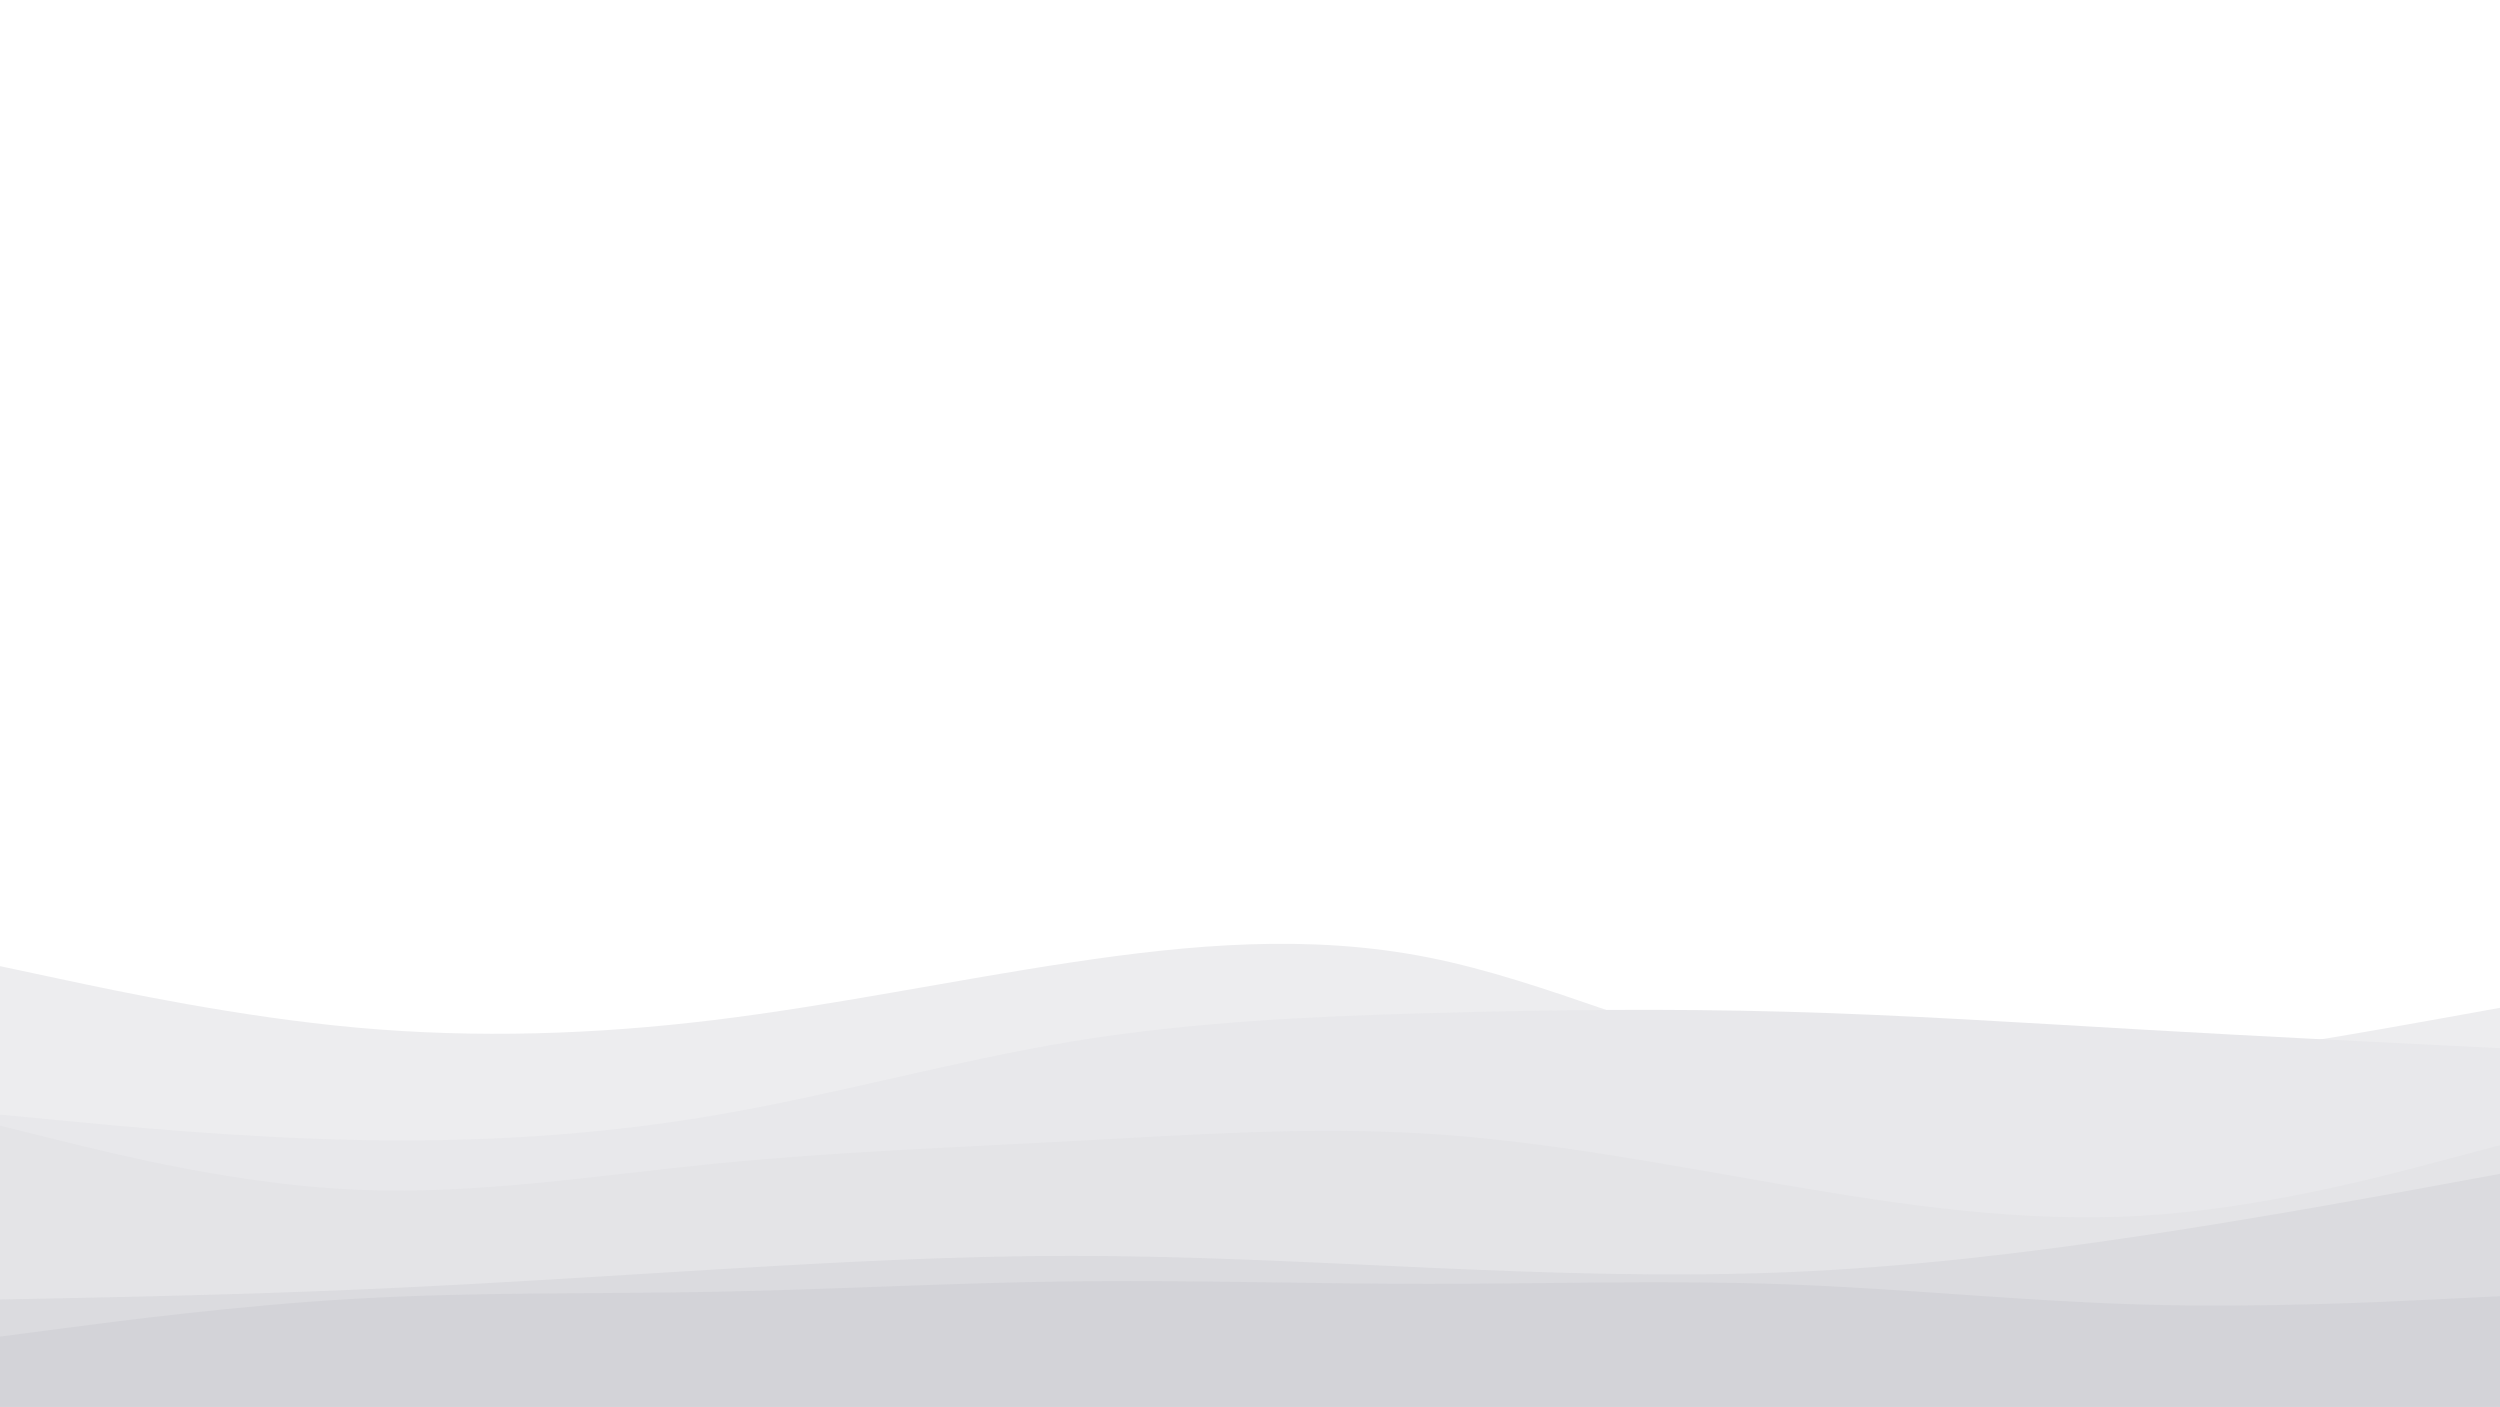
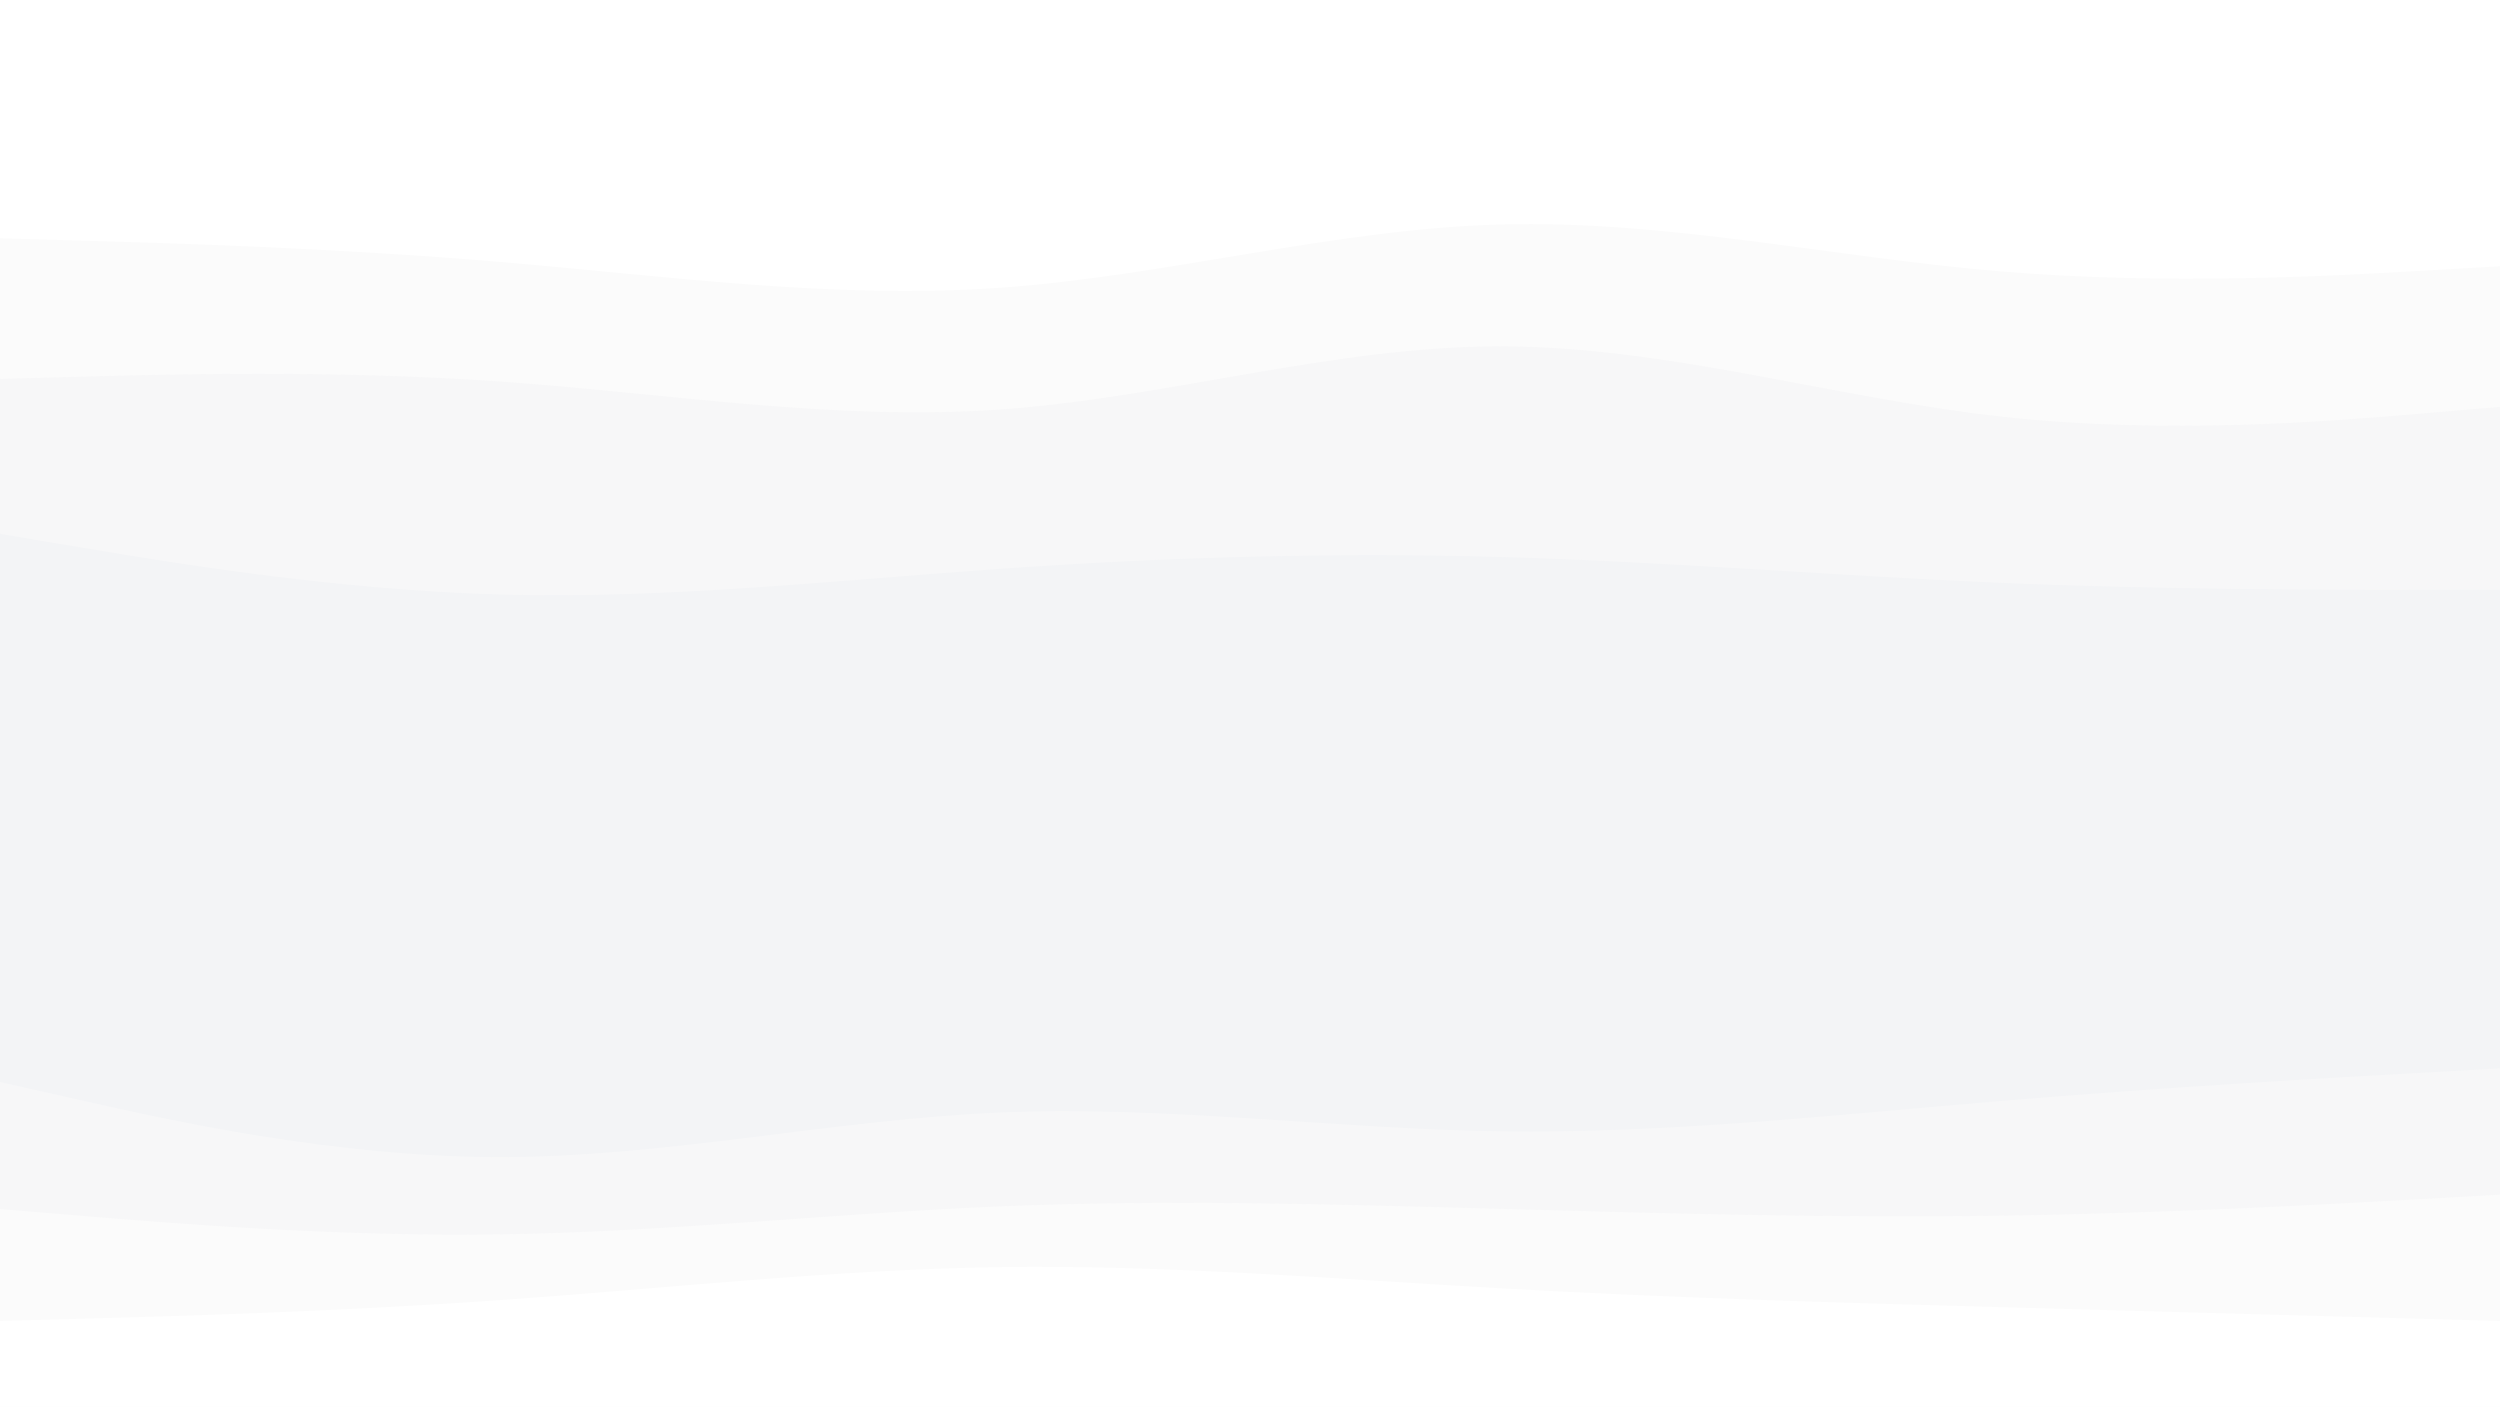
<svg xmlns="http://www.w3.org/2000/svg" id="visual" viewBox="0 0 3840 2160" width="3840" height="2160" version="1.1">
-   <rect x="0" y="0" width="3840" height="2160" fill="#FFFFFF" />
-   <path d="M0 1484L91.5 1503.5C183 1523 366 1562 548.8 1578.5C731.7 1595 914.3 1589 1097.2 1566.7C1280 1544.3 1463 1505.7 1645.8 1478.2C1828.7 1450.7 2011.3 1434.3 2194.2 1470.7C2377 1507 2560 1596 2742.8 1634.2C2925.7 1672.3 3108.3 1659.7 3291.2 1636.8C3474 1614 3657 1581 3748.5 1564.5L3840 1548L3840 2161L3748.5 2161C3657 2161 3474 2161 3291.2 2161C3108.3 2161 2925.7 2161 2742.8 2161C2560 2161 2377 2161 2194.2 2161C2011.3 2161 1828.7 2161 1645.8 2161C1463 2161 1280 2161 1097.2 2161C914.3 2161 731.7 2161 548.8 2161C366 2161 183 2161 91.5 2161L0 2161Z" fill="#ededef" />
-   <path d="M0 1712L91.5 1720.8C183 1729.7 366 1747.3 548.8 1751C731.7 1754.7 914.3 1744.3 1097.2 1713.2C1280 1682 1463 1630 1645.8 1599.8C1828.7 1569.7 2011.3 1561.3 2194.2 1556.2C2377 1551 2560 1549 2742.8 1554C2925.7 1559 3108.3 1571 3291.2 1581.5C3474 1592 3657 1601 3748.5 1605.5L3840 1610L3840 2161L3748.5 2161C3657 2161 3474 2161 3291.2 2161C3108.3 2161 2925.7 2161 2742.8 2161C2560 2161 2377 2161 2194.2 2161C2011.3 2161 1828.7 2161 1645.8 2161C1463 2161 1280 2161 1097.2 2161C914.3 2161 731.7 2161 548.8 2161C366 2161 183 2161 91.5 2161L0 2161Z" fill="#e8e8eb" />
-   <path d="M0 1729L91.5 1751.7C183 1774.3 366 1819.7 548.8 1827.5C731.7 1835.3 914.3 1805.7 1097.2 1787.5C1280 1769.3 1463 1762.7 1645.8 1752.8C1828.7 1743 2011.3 1730 2194.2 1741.5C2377 1753 2560 1789 2742.8 1820.3C2925.7 1851.7 3108.3 1878.3 3291.2 1867.3C3474 1856.3 3657 1807.7 3748.5 1783.3L3840 1759L3840 2161L3748.5 2161C3657 2161 3474 2161 3291.2 2161C3108.3 2161 2925.7 2161 2742.8 2161C2560 2161 2377 2161 2194.2 2161C2011.3 2161 1828.7 2161 1645.8 2161C1463 2161 1280 2161 1097.2 2161C914.3 2161 731.7 2161 548.8 2161C366 2161 183 2161 91.5 2161L0 2161Z" fill="#e4e4e7" />
-   <path d="M0 1996L91.5 1994.2C183 1992.3 366 1988.7 548.8 1980.8C731.7 1973 914.3 1961 1097.2 1950C1280 1939 1463 1929 1645.8 1929C1828.7 1929 2011.3 1939 2194.2 1947.2C2377 1955.3 2560 1961.7 2742.8 1954.2C2925.7 1946.7 3108.3 1925.3 3291.2 1897.8C3474 1870.3 3657 1836.7 3748.5 1819.8L3840 1803L3840 2161L3748.5 2161C3657 2161 3474 2161 3291.2 2161C3108.3 2161 2925.7 2161 2742.8 2161C2560 2161 2377 2161 2194.2 2161C2011.3 2161 1828.7 2161 1645.8 2161C1463 2161 1280 2161 1097.2 2161C914.3 2161 731.7 2161 548.8 2161C366 2161 183 2161 91.5 2161L0 2161Z" fill="#dbdbdf" />
-   <path d="M0 2053L91.5 2041C183 2029 366 2005 548.8 1994.7C731.7 1984.3 914.3 1987.7 1097.2 1984.2C1280 1980.7 1463 1970.3 1645.8 1968.2C1828.7 1966 2011.3 1972 2194.2 1972C2377 1972 2560 1966 2742.8 1972.7C2925.7 1979.3 3108.3 1998.7 3291.2 2003.8C3474 2009 3657 2000 3748.5 1995.5L3840 1991L3840 2161L3748.5 2161C3657 2161 3474 2161 3291.2 2161C3108.3 2161 2925.7 2161 2742.8 2161C2560 2161 2377 2161 2194.2 2161C2011.3 2161 1828.7 2161 1645.8 2161C1463 2161 1280 2161 1097.2 2161C914.3 2161 731.7 2161 548.8 2161C366 2161 183 2161 91.5 2161L0 2161Z" fill="#d3d3d8" />
+   <path d="M0 368L128 371.7C256 375.3 512 382.7 768 404.3C1024 426 1280 462 1536 444C1792 426 2048 354 2304 346.8C2560 339.7 2816 397.3 3072 418.8C3328 440.3 3584 425.7 3712 418.3L3840 411L3840 0L3712 0C3584 0 3328 0 3072 0C2816 0 2560 0 2304 0C2048 0 1792 0 1536 0C1280 0 1024 0 768 0C512 0 256 0 128 0L0 0Z" fill="#ffffff" />
+   <path d="M0 584L128 580.5C256 577 512 570 768 588C1024 606 1280 649 1536 631C1792 613 2048 534 2304 534C2560 534 2816 613 3072 641.7C3328 670.3 3584 648.7 3712 637.8L3840 627L3840 409L3712 416.3C3584 423.7 3328 438.3 3072 416.8C2816 395.3 2560 337.7 2304 344.8C2048 352 1792 424 1536 442C1280 460 1024 424 768 402.3C512 380.7 256 373.3 128 369.7L0 366Z" fill="#fbfbfb" />
+   <path d="M0 822L128 843.5C256 865 512 908 768 915.2C1024 922.3 1280 893.7 1536 875.7C1792 857.7 2048 850.3 2304 857.5C2560 864.7 2816 886.3 3072 897.2C3328 908 3584 908 3712 908L3840 908L3840 625L3712 635.8C3584 646.7 3328 668.3 3072 639.7C2816 611 2560 532 2304 532C2048 532 1792 611 1536 629C1280 647 1024 604 768 586C512 568 256 575 128 578.5L0 582Z" fill="#f7f7f8" />
+   <path d="M0 1405L128 1433.8C256 1462.7 512 1520.3 768 1516.7C1024 1513 1280 1448 1536 1426.3C1792 1404.7 2048 1426.3 2304 1426.3C2560 1426.3 2816 1404.7 3072 1415.5C3328 1426.3 3584 1469.7 3712 1491.3L3840 1513L3840 906L3712 906C3584 906 3328 906 3072 895.2C2816 884.3 2560 862.7 2304 855.5C2048 848.3 1792 855.7 1536 873.7C1280 891.7 1024 920.3 768 913.2C512 906 256 863 128 841.5L0 820Z" fill="#f3f4f6" />
+   <path d="M0 1664L128 1692.8C256 1721.7 512 1779.3 768 1779.3C1024 1779.3 1280 1721.7 1536 1710.8C1792 1700 2048 1736 2304 1739.7C2560 1743.3 2816 1714.7 3072 1693.2C3328 1671.7 3584 1657.3 3712 1650.2L3840 1643L3840 1511L3712 1489.3C3584 1467.7 3328 1424.3 3072 1413.5C2816 1402.7 2560 1424.3 2304 1424.3C2048 1424.3 1792 1402.7 1536 1424.3C1280 1446 1024 1511 768 1514.7C512 1518.3 256 1460.7 128 1431.8L0 1403Z" fill="#f3f4f6" />
+   <path d="M0 1859L128 1869.7C256 1880.3 512 1901.7 768 1898C1024 1894.3 1280 1865.7 1536 1855C1792 1844.3 2048 1851.7 2304 1858.8C2560 1866 2816 1873 3072 1869.3C3328 1865.7 3584 1851.3 3712 1844.2L3840 1837L3840 1641L3712 1648.2C3584 1655.3 3328 1669.7 3072 1691.2C2816 1712.7 2560 1741.3 2304 1737.7C2048 1734 1792 1698 1536 1708.8C1280 1719.7 1024 1777.3 768 1777.3C512 1777.3 256 1719.7 128 1690.8L0 1662Z" fill="#f7f7f8" />
+   <path d="M0 2031L128 2027.5C256 2024 512 2017 768 1999C1024 1981 1280 1952 1536 1948.3C1792 1944.7 2048 1966.3 2304 1980.8C2560 1995.3 2816 2002.7 3072 2009.8C3328 2017 3584 2024 3712 2027.5L3840 2031L3840 1835L3712 1842.2C3584 1849.3 3328 1863.7 3072 1867.3C2816 1871 2560 1864 2304 1856.8C2048 1849.7 1792 1842.3 1536 1853C1280 1863.7 1024 1892.3 768 1896C512 1899.7 256 1878.3 128 1867.7L0 1857Z" fill="#fbfbfb" />
+   <path d="M0 2161L128 2161C256 2161 512 2161 768 2161C1024 2161 1280 2161 1536 2161C1792 2161 2048 2161 2304 2161C2560 2161 2816 2161 3072 2161C3328 2161 3584 2161 3712 2161L3840 2161L3840 2029L3712 2025.5C3584 2022 3328 2015 3072 2007.8C2816 2000.7 2560 1993.3 2304 1978.8C2048 1964.3 1792 1942.7 1536 1946.3C1280 1950 1024 1979 768 1997C512 2015 256 2022 128 2025.5L0 2029Z" fill="#ffffff" />
</svg>
